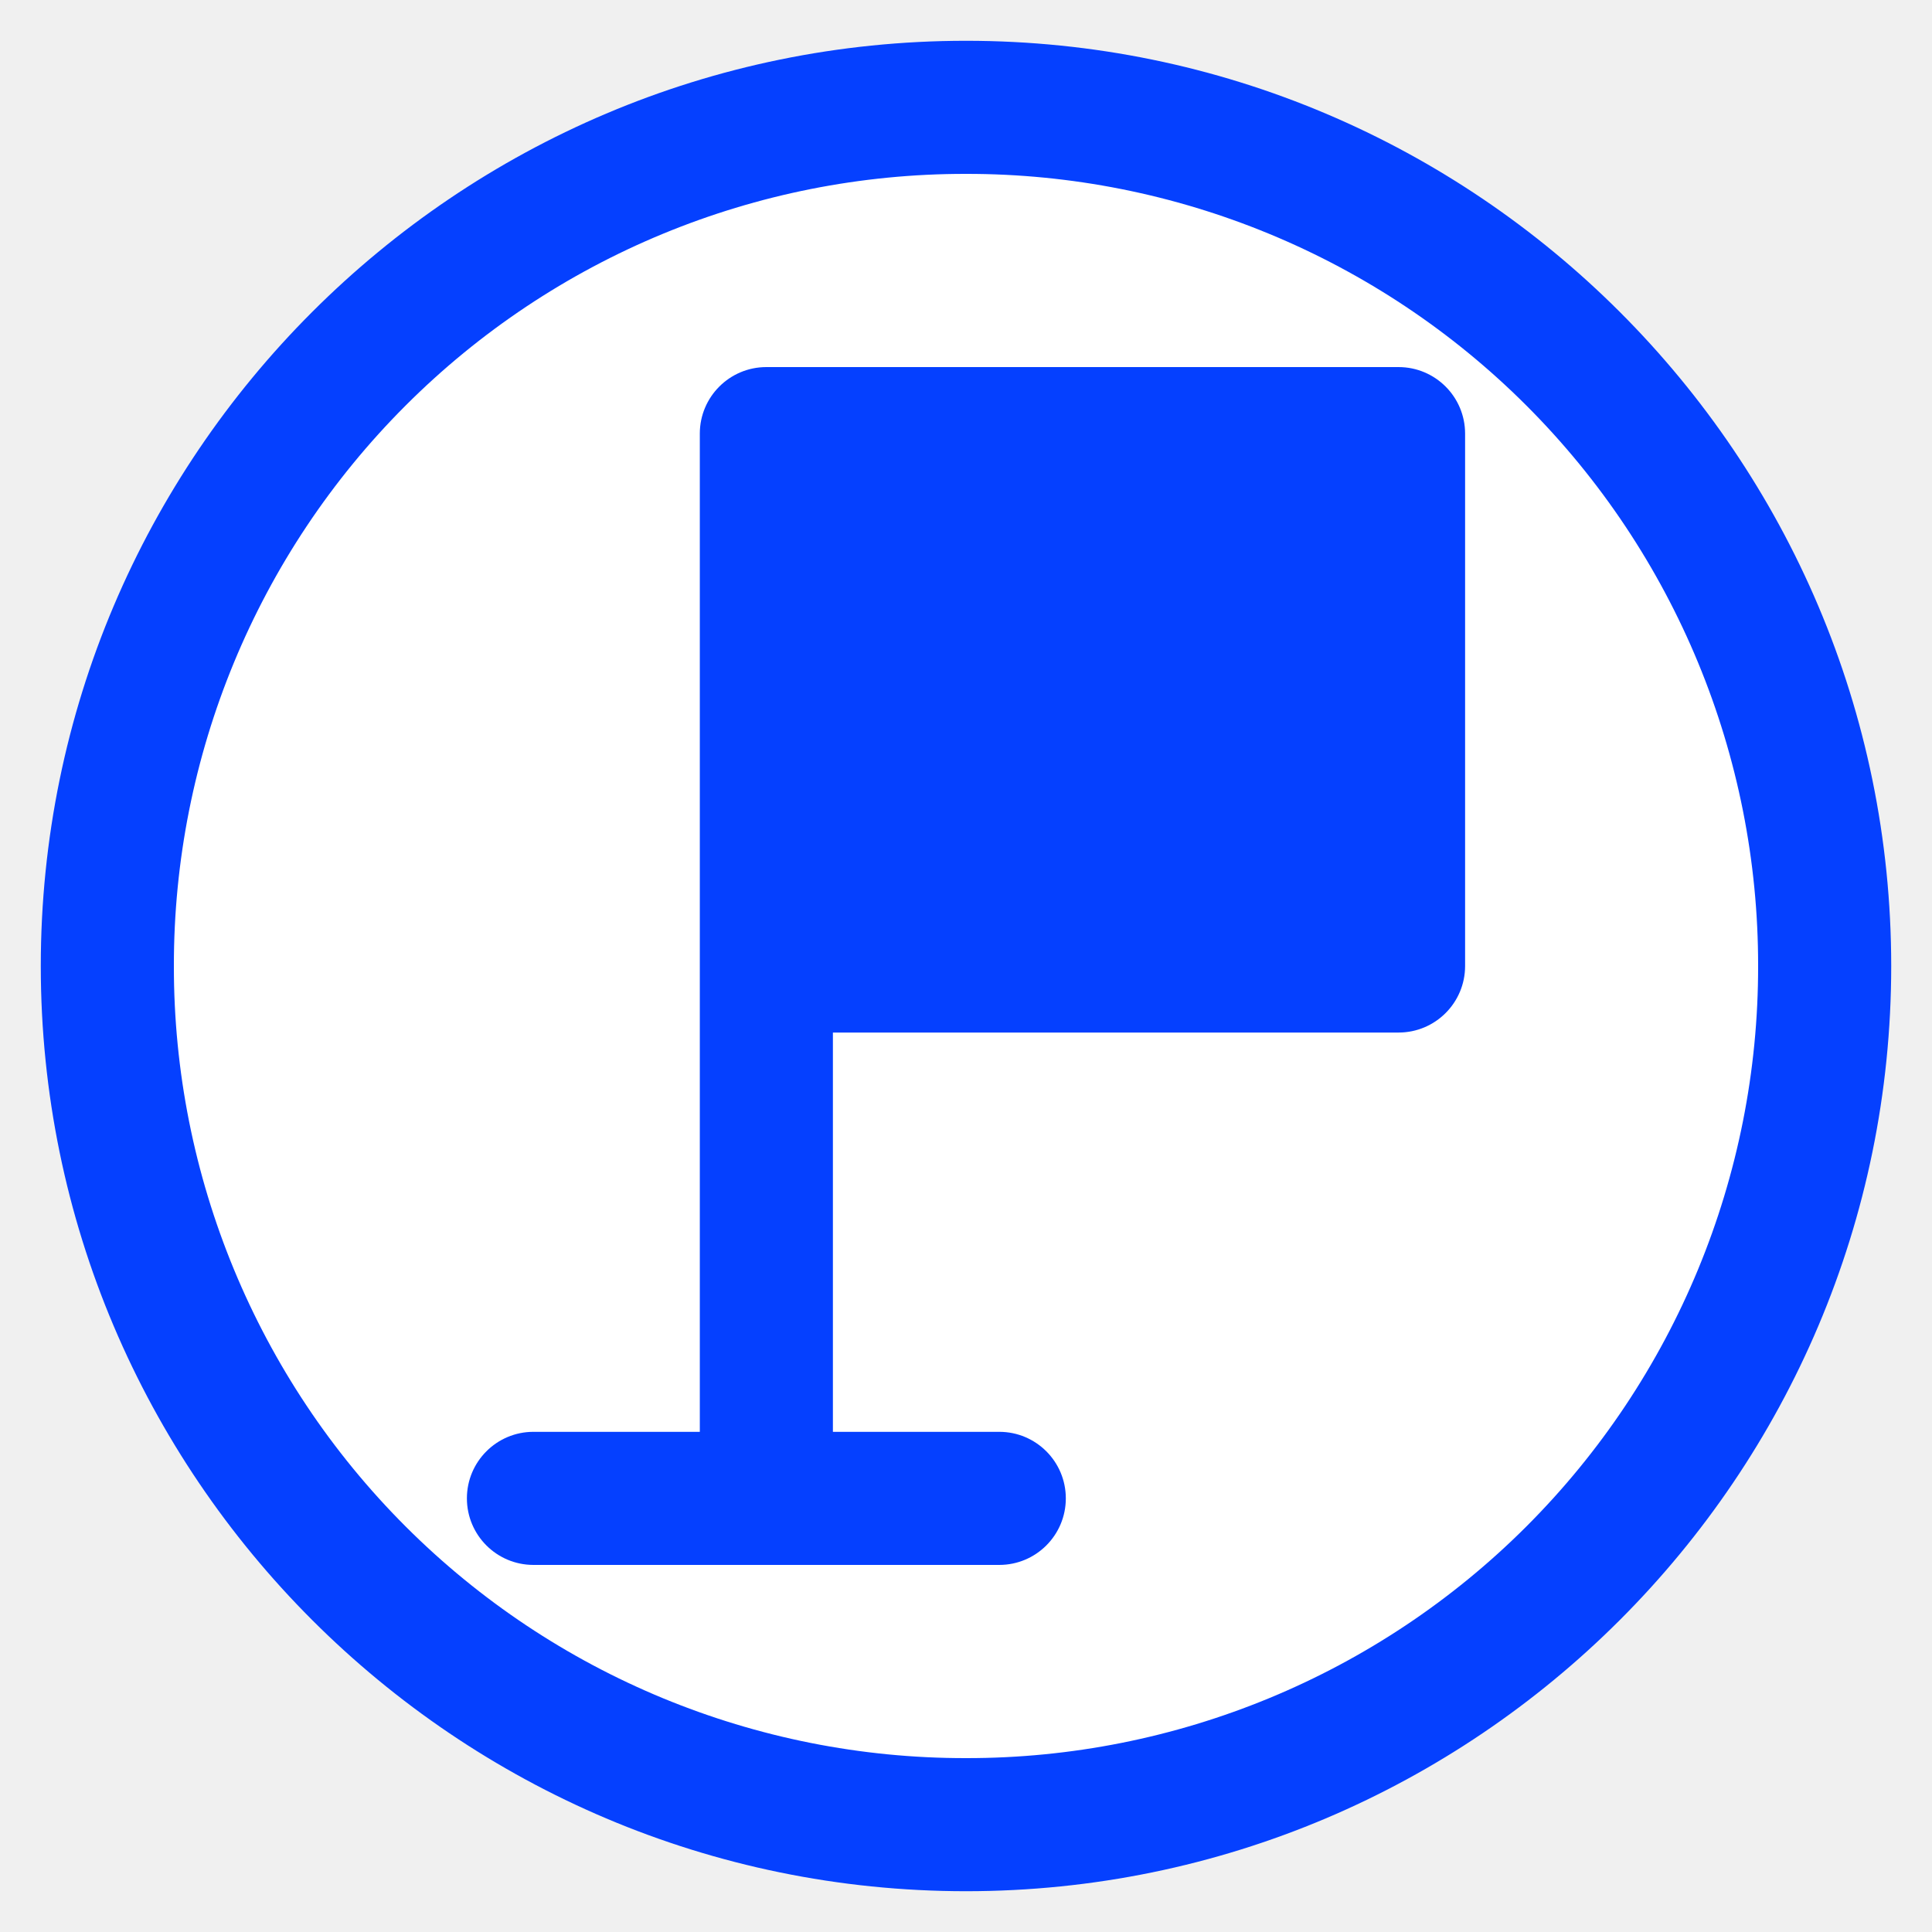
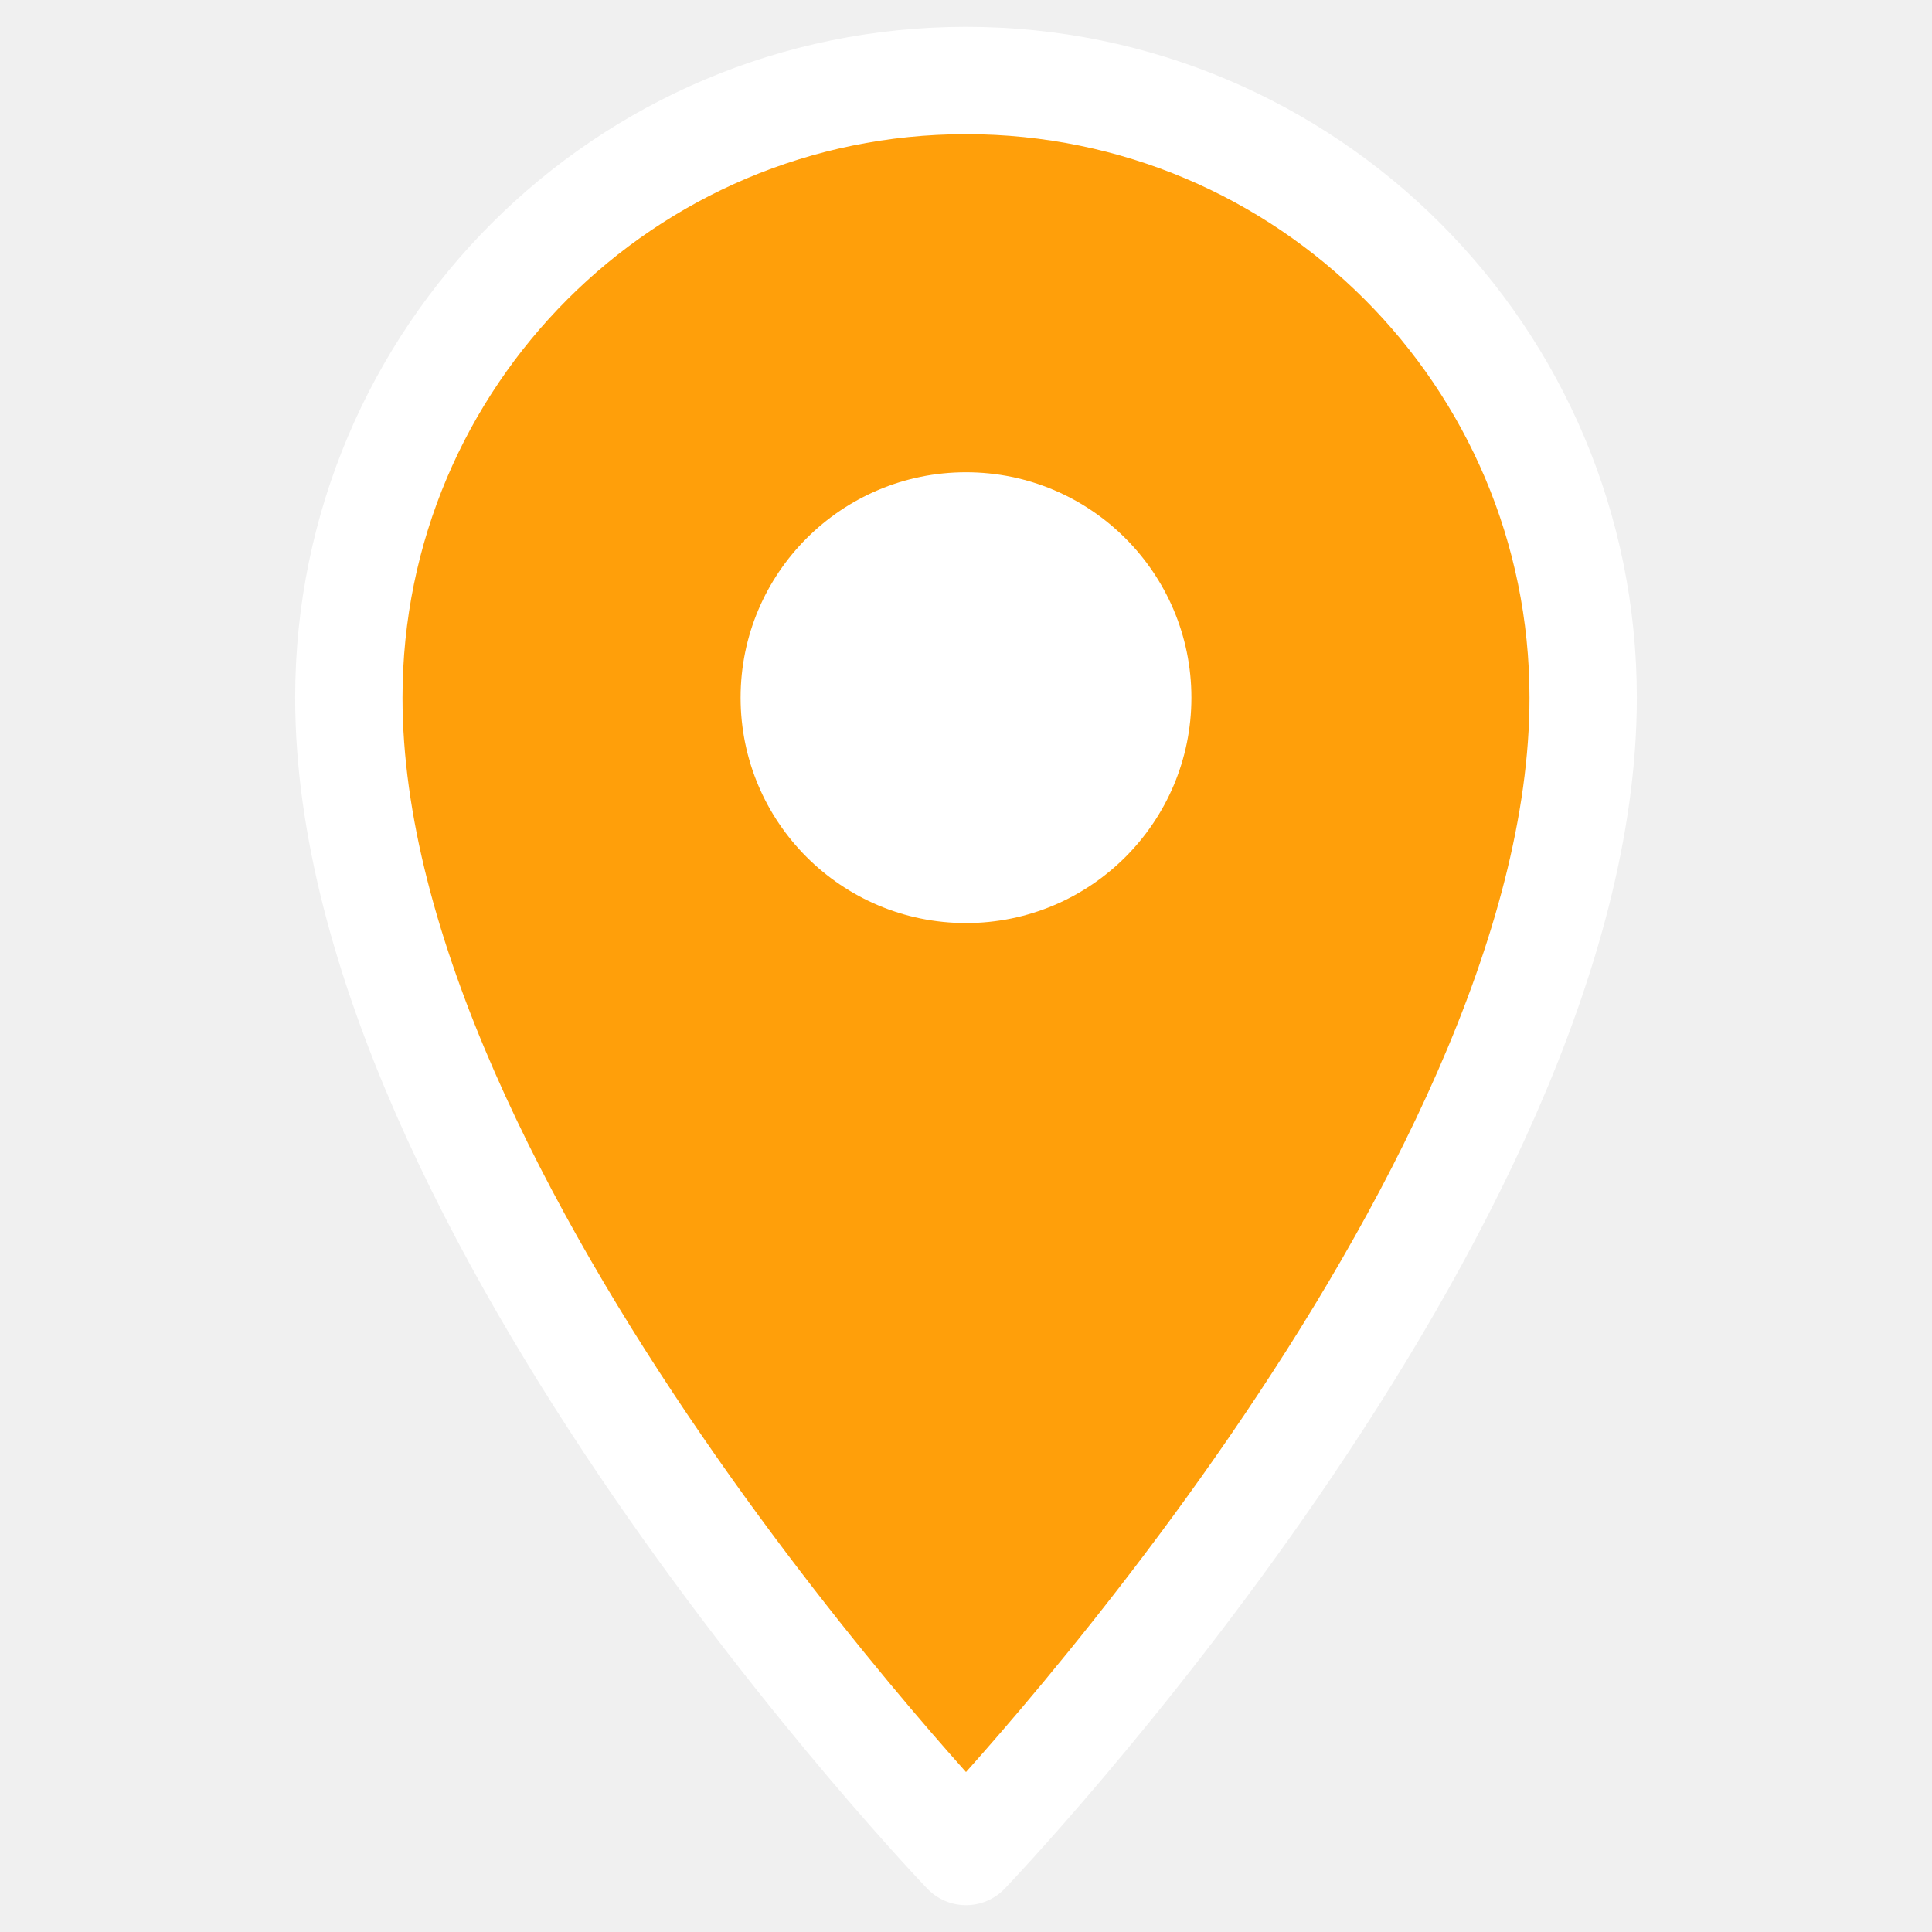
- <svg xmlns="http://www.w3.org/2000/svg" data-name="Layer 1" width="36" height="36">
-   <path style="color:#000;fill:#fff;stroke-width:2.48;stroke-linecap:round;stroke-linejoin:round;-inkscape-stroke:none" d="M34 18a16 16 0 0 1-16 16A16 16 0 0 1 2 18 16 16 0 0 1 18 2a16 16 0 0 1 16 16Z" />
-   <path style="color:#000;fill:#0540ff;stroke-linecap:round;stroke-linejoin:round;-inkscape-stroke:none" d="M18 .76C8.493.76.76 8.493.76 18c0 9.507 7.733 17.24 17.24 17.24 9.507 0 17.24-7.733 17.24-17.24C35.24 8.493 27.507.76 18 .76Zm0 2.48A14.74 14.74 0 0 1 32.76 18 14.74 14.74 0 0 1 18 32.76 14.74 14.74 0 0 1 3.24 18 14.74 14.74 0 0 1 18 3.24Z" />
-   <path style="color:#000;fill:#0540ff;fill-rule:evenodd;stroke-width:2.48;stroke-linejoin:round;-inkscape-stroke:none" d="M14.28 6.84a1.24 1.24 0 0 0-1.24 1.24v18.6h-3.1a1.24 1.24 0 0 0-1.24 1.24 1.24 1.24 0 0 0 1.24 1.24h8.68a1.24 1.24 0 0 0 1.24-1.24 1.24 1.24 0 0 0-1.24-1.24h-3.1v-7.44h10.54A1.24 1.24 0 0 0 27.3 18V8.08a1.24 1.24 0 0 0-1.24-1.24H14.28z" />
+ <svg xmlns="http://www.w3.org/2000/svg" width="36" height="36" viewBox="0 0 36 36">
+   <path d="M18 34.5C18 34.5 6.5 22.5 6.5 13a11.5 11.5 0 1 1 23 0c0 9.5-11.5 21.5-11.5 21.5z" fill="#ff9f0a" stroke="#ffffff" stroke-width="2" stroke-linejoin="round" />
+   <circle cx="18" cy="13" r="4.2" fill="#ffffff" />
</svg>
